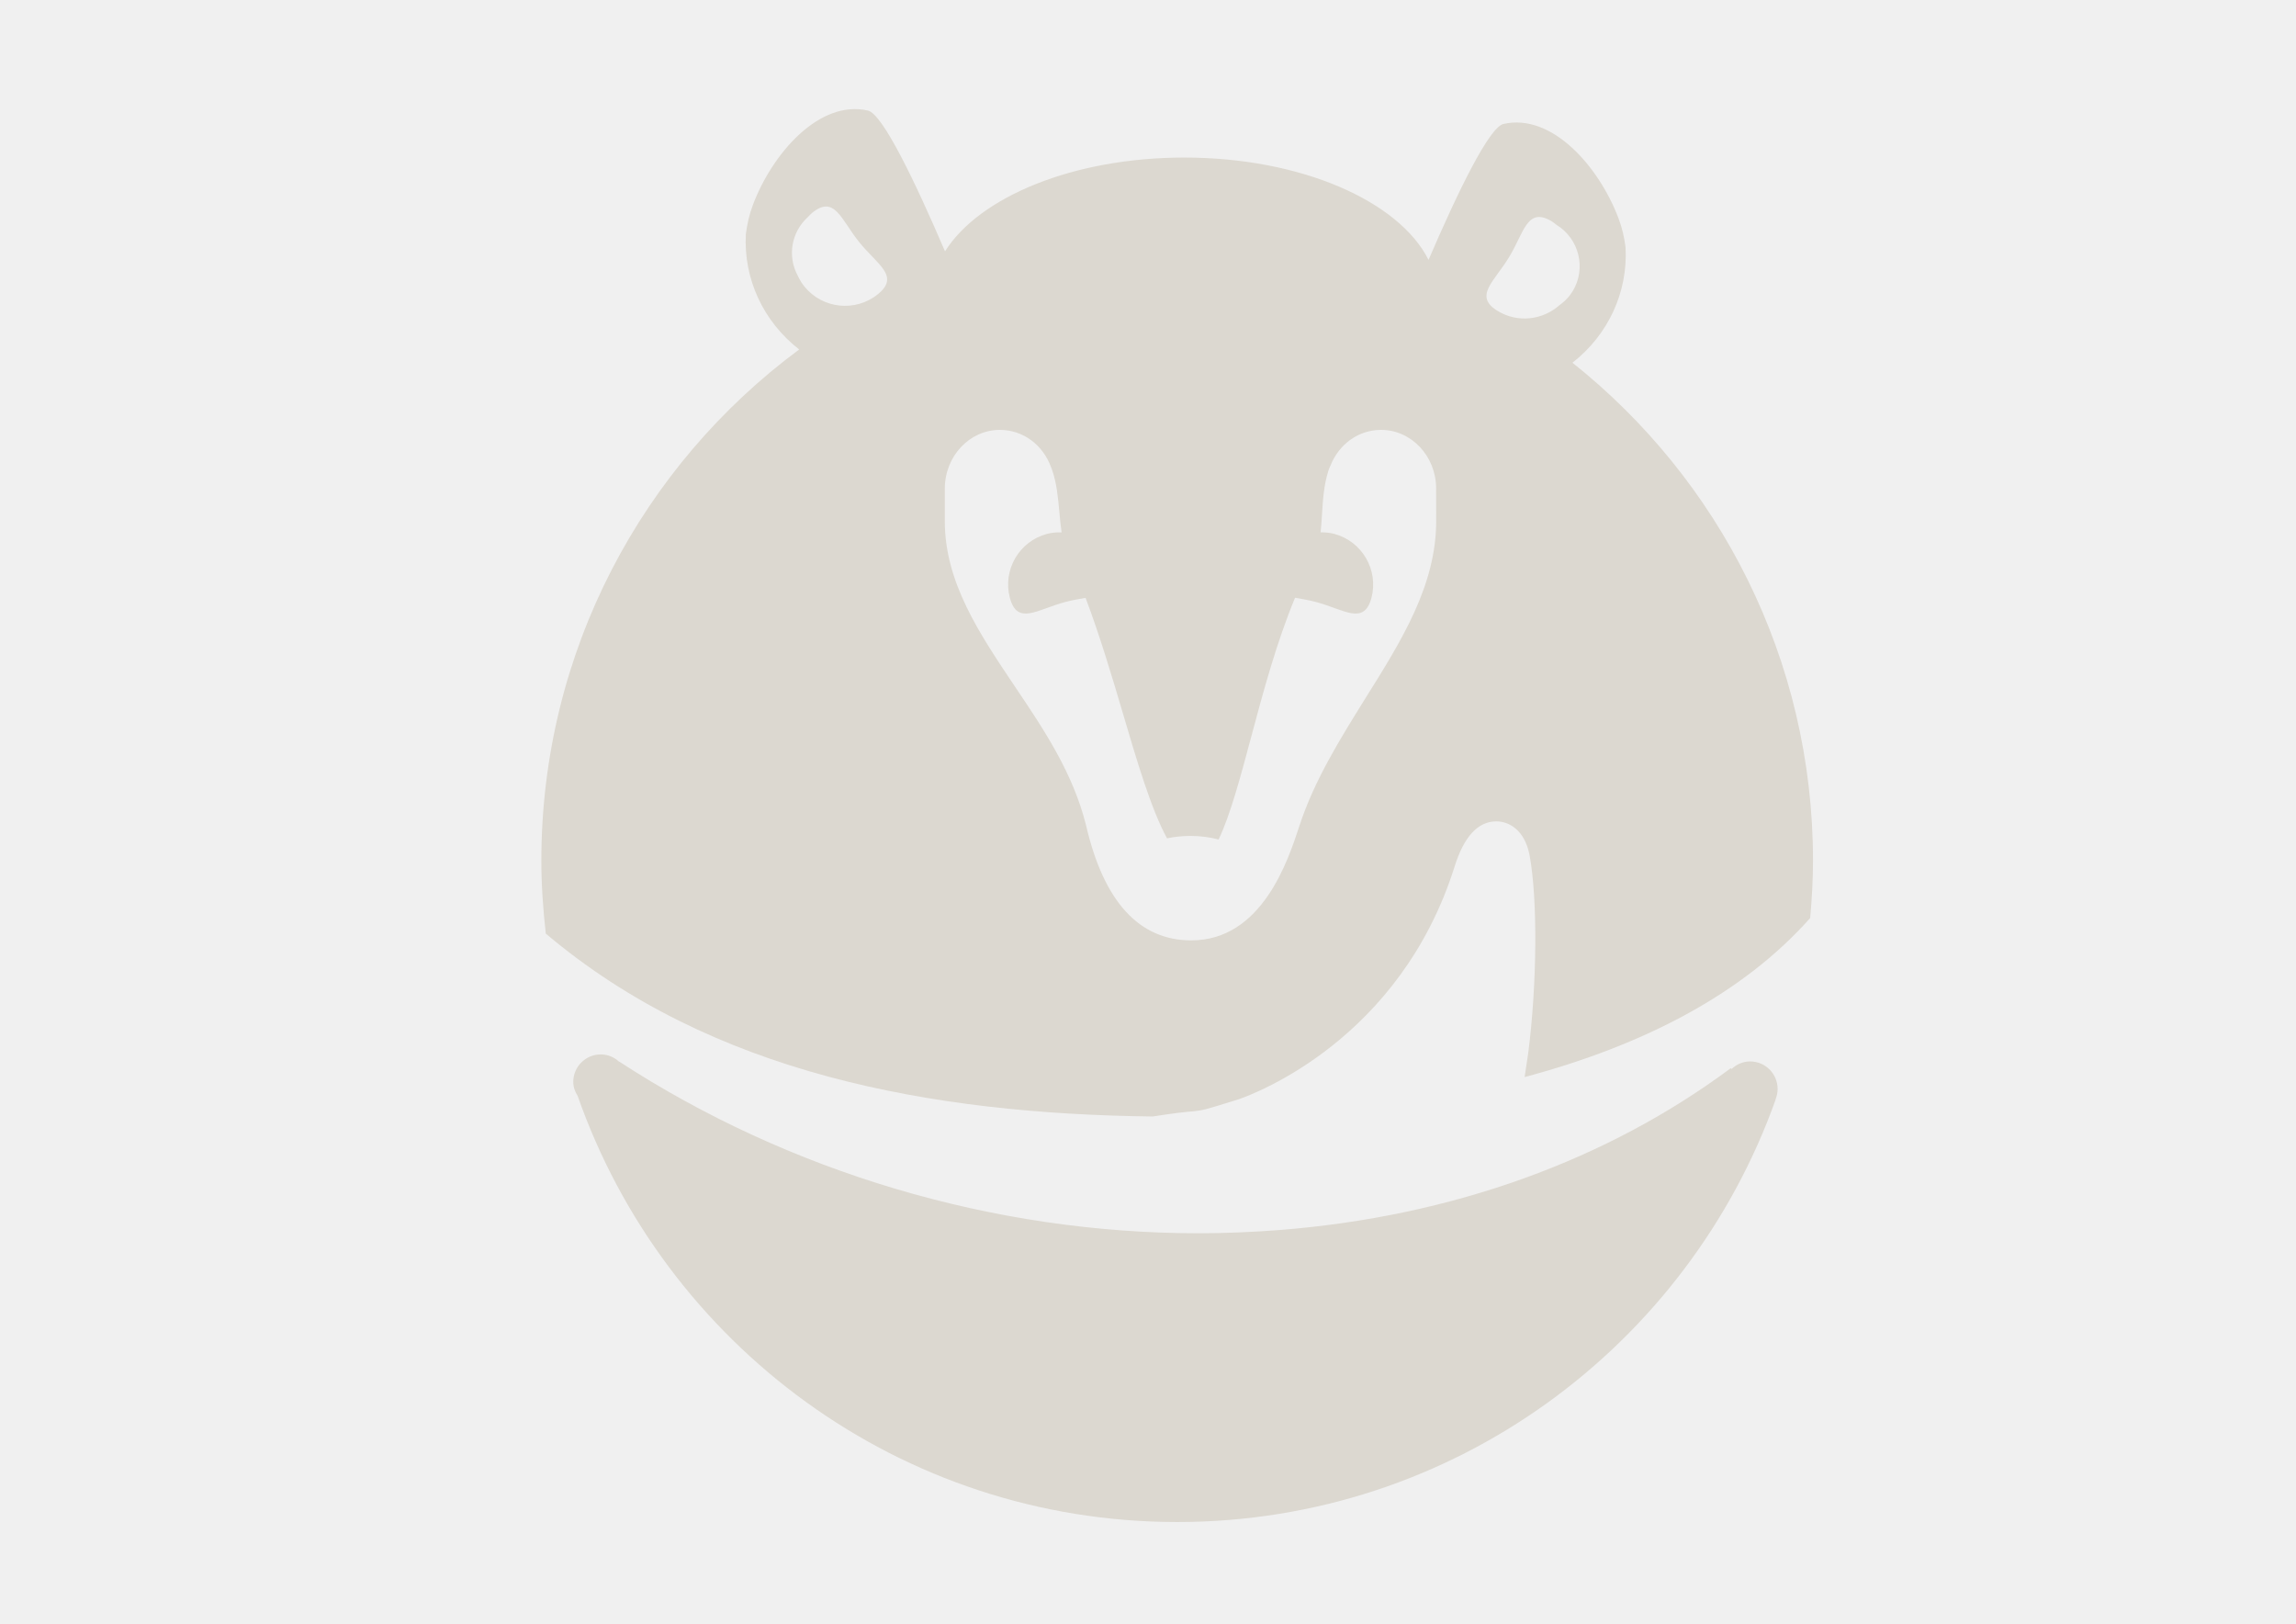
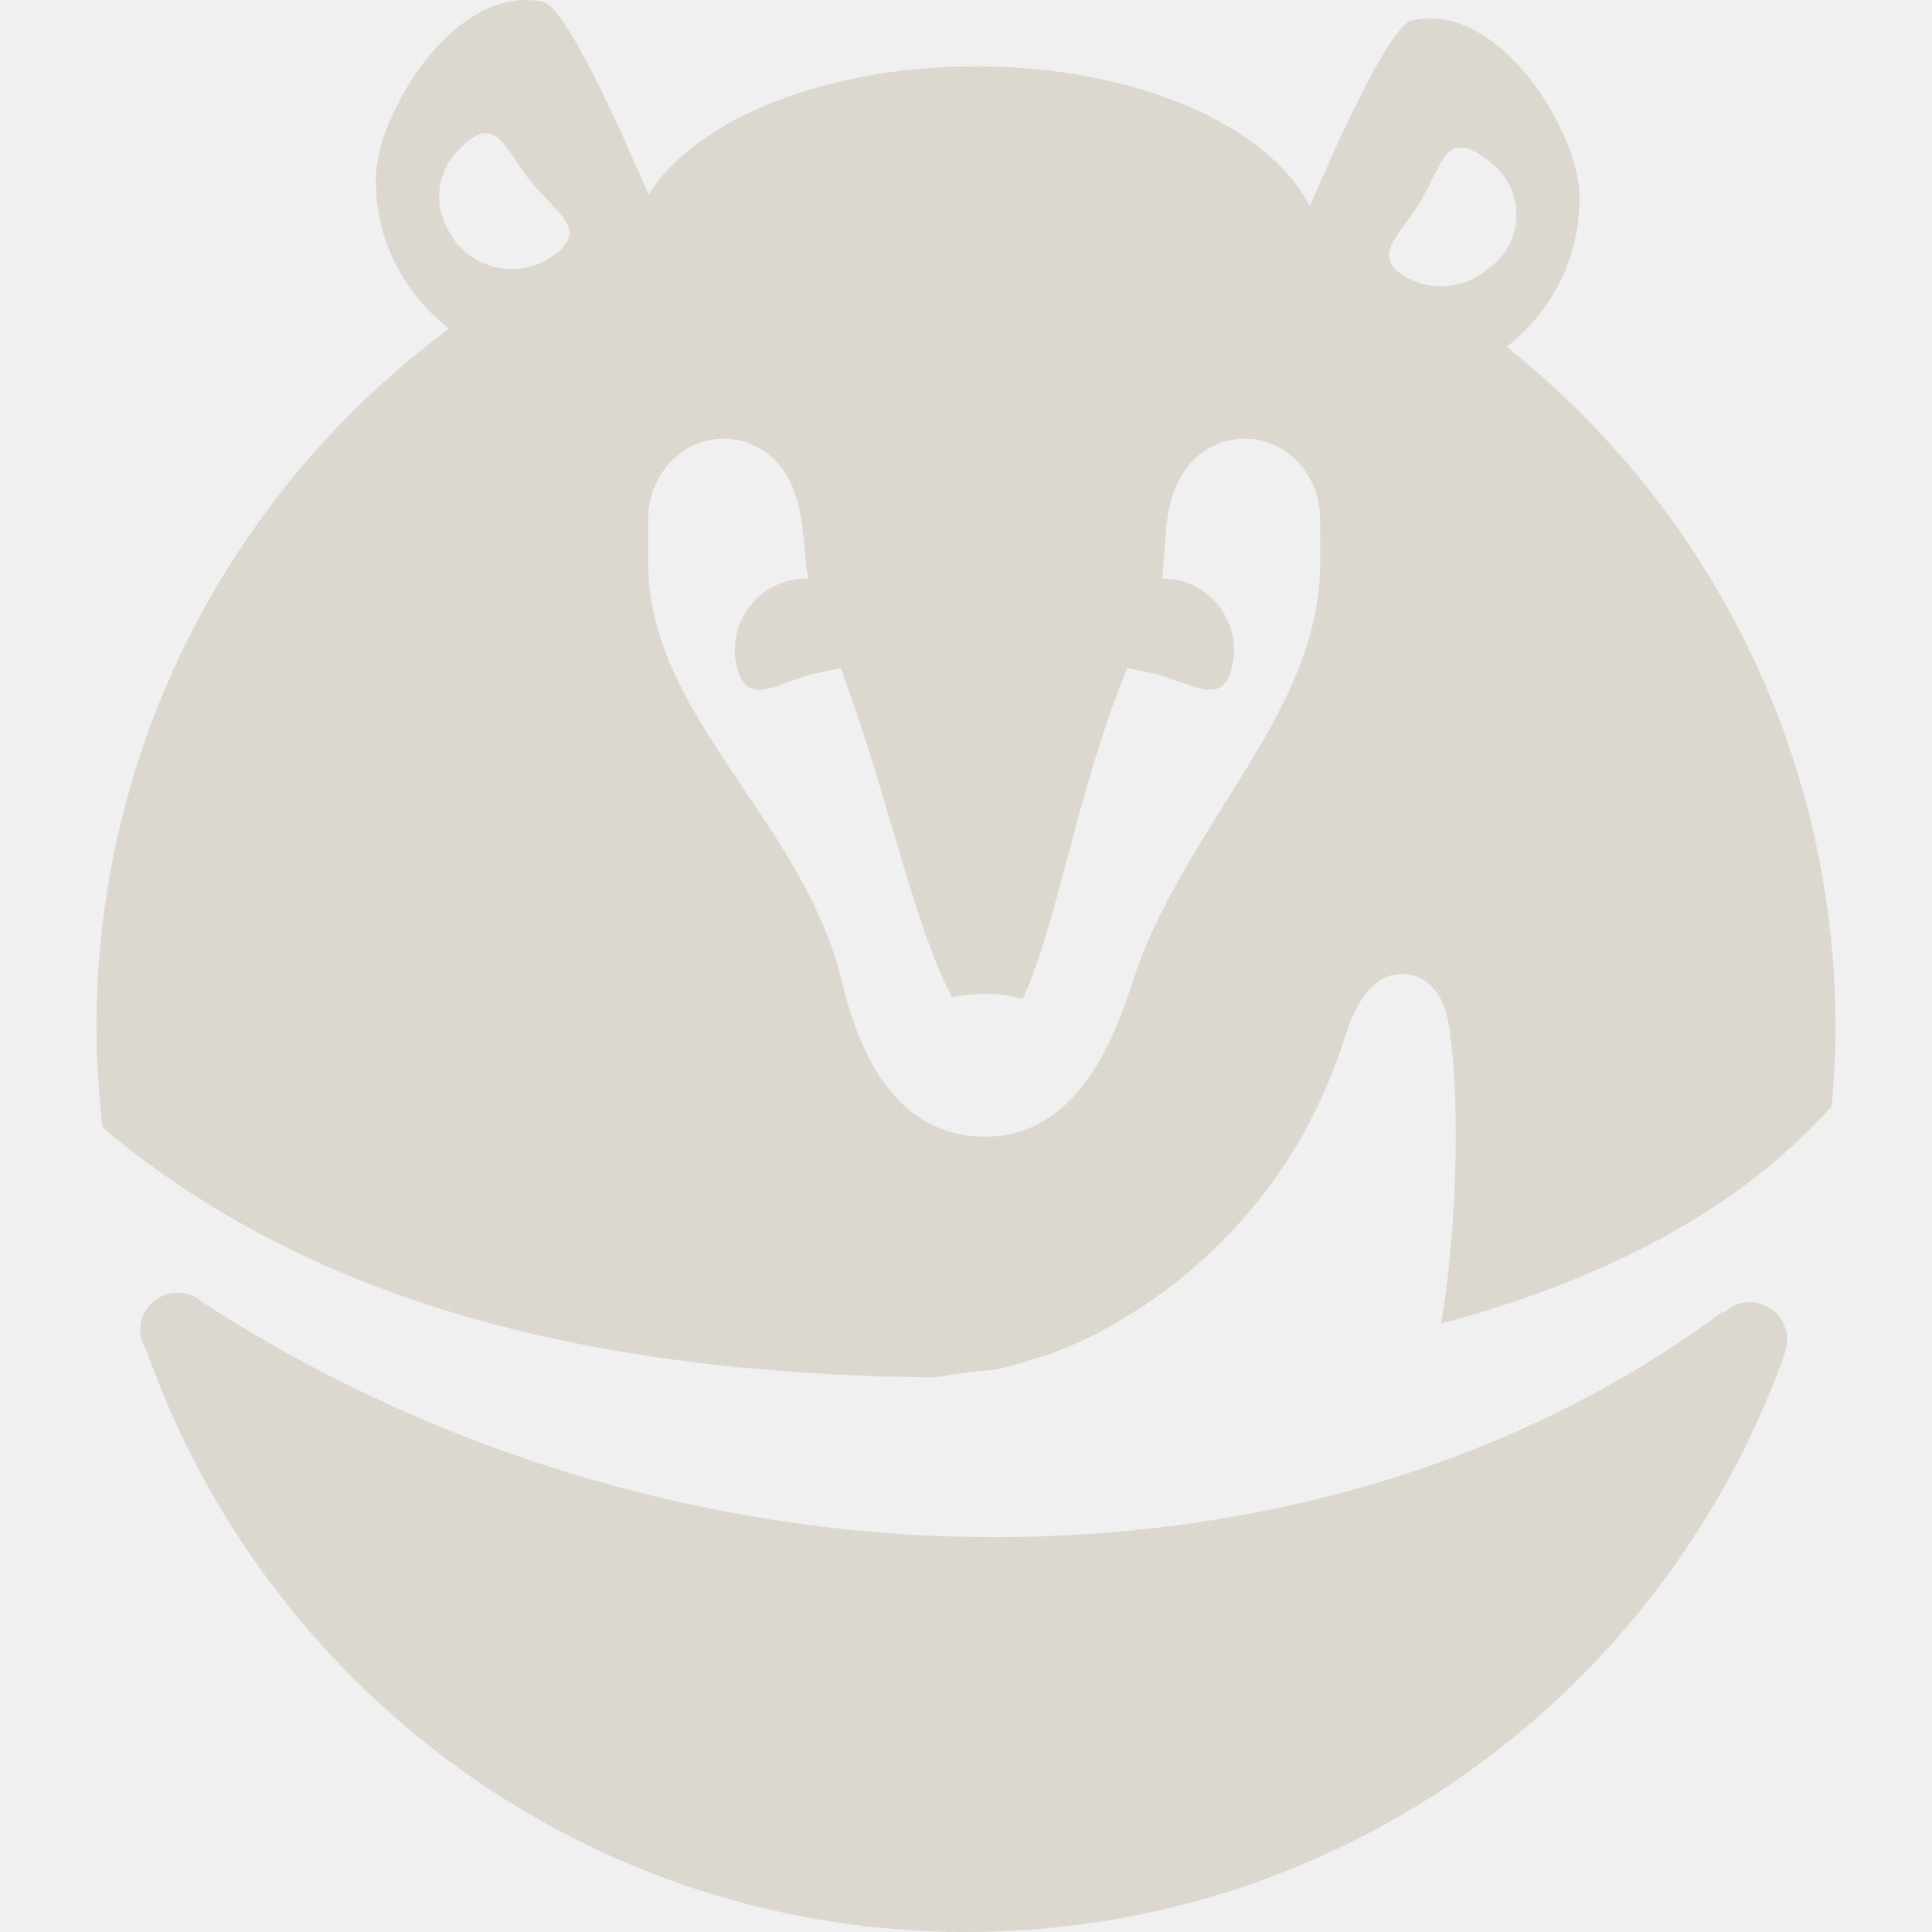
- <svg xmlns="http://www.w3.org/2000/svg" version="1.1" id="Calque_1" x="0px" y="0px" width="841.889px" height="595.281px" viewBox="0 0 841.889 595.281" enable-background="new 0 0 841.889 595.281" xml:space="preserve">
-   <g display="none">
-     <g display="inline">
-       <g>
-         <path fill="#DCD8D0" d="M240.272,208.87c-35.508,0-64.749-27.152-75.193-58.483c-1.044-6.266-2.088-12.532-2.088-18.798     c0-30.286,16.709-58.484,41.773-73.104c5.222,4.177,134.722,135.766,134.722,135.766c4.177,4.177,1.044,14.62-5.222,14.62     H240.272L240.272,208.87z" />
-         <path fill="#DCD8D0" d="M647.569,142.032c27.153-21.932,37.597-57.439,26.109-88.771c-2.089-5.222-5.222-9.398-8.355-14.62     c-18.798-24.021-49.084-34.464-77.281-30.286c-1.045,6.266-25.064,186.938-25.064,186.938c-1.045,6.267,5.222,9.399,10.443,5.222     L647.569,142.032L647.569,142.032z" />
+ <svg xmlns="http://www.w3.org/2000/svg" version="1.1" id="Calque_1" x="0px" y="0px" width="518.006" height="518.006" viewBox="0 0 518.006 518.006" enable-background="new 0 0 841.889 595.281" xml:space="preserve">
+   <defs id="defs73" />
+   <g display="none" id="g3" style="display:none" transform="translate(-198.5,-39.99445)">
+     <g display="inline" id="g5" style="display:inline">
+       <g id="g7">
+         <path d="m 240.272,208.87 c -35.508,0 -64.749,-27.152 -75.193,-58.483 -1.044,-6.266 -2.088,-12.532 -2.088,-18.798 0,-30.286 16.709,-58.484 41.773,-73.104 5.222,4.177 134.722,135.766 134.722,135.766 4.177,4.177 1.044,14.62 -5.222,14.62 l -93.992,0 0,-0.001 z" id="path9" style="fill:#dcd8d0" />
+         <path d="M 647.569,142.032 C 674.722,120.1 685.166,84.593 673.678,53.261 671.589,48.039 668.456,43.863 665.323,38.641 646.525,14.62 616.239,4.177 588.042,8.355 c -1.045,6.266 -25.064,186.938 -25.064,186.938 -1.045,6.267 5.222,9.399 10.443,5.222 l 74.148,-58.483 0,0 z" id="path11" style="fill:#dcd8d0" />
      </g>
-       <g>
-         <path fill="#DCD8D0" d="M585.952,520.088l-13.577-7.311l81.46-249.601c-57.439-21.932-119.057-33.419-183.806-33.419     c-63.706,0-125.322,11.487-181.718,33.419C313.376,467.87,440.787,552.463,549.4,587.97c9.399,3.133,18.799,3.133,28.197,2.088     c21.932-4.177,27.153-24.02,28.198-29.241C607.883,547.24,603.706,528.442,585.952,520.088z M409.457,328.97     c-20.888,0-37.597,20.888-37.597,0c0-20.887,16.709-37.597,37.597-37.597c20.887,0,37.596,16.71,37.596,37.597     C448.098,349.858,430.344,328.97,409.457,328.97z M536.867,328.97c-20.887,0-37.597,20.888-37.597,0     c0-20.887,16.71-37.597,37.597-37.597s37.597,16.71,37.597,37.597C575.508,349.858,557.754,328.97,536.867,328.97z" />
+       <g id="g13">
+         <path d="m 585.952,520.088 -13.577,-7.311 81.46,-249.601 c -57.439,-21.932 -119.057,-33.419 -183.806,-33.419 -63.706,0 -125.322,11.487 -181.718,33.419 25.065,204.694 152.476,289.287 261.089,324.794 9.399,3.133 18.799,3.133 28.197,2.088 21.932,-4.177 27.153,-24.02 28.198,-29.241 2.088,-13.577 -2.089,-32.375 -19.843,-40.729 z M 409.457,328.97 c -20.888,0 -37.597,20.888 -37.597,0 0,-20.887 16.709,-37.597 37.597,-37.597 20.887,0 37.596,16.71 37.596,37.597 1.045,20.888 -16.709,0 -37.596,0 z m 127.41,0 c -20.887,0 -37.597,20.888 -37.597,0 0,-20.887 16.71,-37.597 37.597,-37.597 20.887,0 37.597,16.71 37.597,37.597 1.044,20.888 -16.71,0 -37.597,0 z" id="path15" style="fill:#dcd8d0" />
      </g>
    </g>
  </g>
-   <g display="none">
-     <g display="inline">
-       <path fill="none" d="M297.808,78.025c-0.598,0.481-1.082,1.046-1.609,1.583c-6.064,5.492-7.555,14.363-3.662,21.502    c0.64,1.353,1.394,2.665,2.375,3.884c6.666,8.246,18.757,9.517,26.963,2.883c8.249-6.639-0.19-10.865-6.863-19.153    C308.378,80.478,306.026,71.347,297.808,78.025z" />
-       <path fill="none" d="M572.115,83.364c-0.478-0.355-0.922-0.646-1.332-0.882c-0.569-0.44-1.103-0.922-1.731-1.306    c-9.09-5.474-10.158,3.923-15.665,13.019c-5.457,9.06-13.242,14.391-4.169,19.841c7.363,4.436,16.46,3.289,22.574-2.136    c1.437-1.038,2.79-2.232,3.908-3.728C581.571,100.374,579.938,89.244,572.115,83.364z" />
-       <g>
-         <path fill="#FF8A85" d="M641.749,389.136c-2.637,0-5.007,1.076-6.797,2.758l-0.348-0.264     c-45.053,33.485-101.66,54.291-165.438,59.317c-9.856,0.744-19.755,1.189-29.669,1.189c-75.324,0-150.324-22.517-212.413-62.919     l-0.037,0.056c-1.787-1.664-4.123-2.707-6.766-2.707c-5.553,0-10.08,4.495-10.08,10.072c0,1.934,0.646,3.613,1.609,5.127     c31.816,90.888,118.101,156.235,219.836,156.235c101.341,0,187.342-64.742,219.473-154.974l-0.055-0.033     c0.475-1.187,0.75-2.455,0.75-3.772C651.816,393.684,647.303,389.136,641.749,389.136z" />
-         <path fill="#FF8A85" d="M576.586,132.986c12.997-10.153,20.387-25.753,19.465-42.333c-0.521-3.856-1.16-6.839-2.607-10.688     c-7.116-18.809-24.319-38.589-42.155-34.522c-5.231,1.183-16.649,24.686-27.479,49.83     c-10.871-21.599-46.804-37.509-89.563-37.509c-40.589,0-75.103,14.363-87.734,34.383c-11.082-25.839-22.894-50.387-28.247-51.607     c-17.8-4.104-35.059,15.687-42.168,34.509c-1.449,3.841-2.041,6.833-2.612,10.722c-0.903,16.605,6.505,32.196,19.553,42.347     C235.678,170.589,198.5,238.719,198.5,315.552c0,9.076,0.657,17.963,1.627,26.721c60.751,51.338,141.061,66.065,222.527,67.051     c8.233-1.305,12.159-1.675,14.694-1.881c3.8-0.404,3.981-0.404,17.042-4.496c5.771-2.044,59.013-21.848,78.988-85.29     c3.435-10.968,8.568-16.528,15.279-16.528c4.729,0,10.39,3.208,12.18,12.281c3.015,16.085,2.788,47.357-0.486,72.752     c-0.43,3.021-0.866,5.767-1.316,8.712c43.55-11.613,79.951-30.443,104.712-58.3c0.615-6.921,1.039-13.942,1.039-21.021     C664.786,241.599,630.302,175.703,576.586,132.986z M321.876,107.876c-8.206,6.634-20.298,5.363-26.963-2.883     c-0.982-1.219-1.735-2.531-2.375-3.884c-3.893-7.14-2.402-16.01,3.662-21.502c0.527-0.536,1.011-1.102,1.609-1.583     c8.218-6.678,10.57,2.453,17.205,10.699C321.686,97.011,330.125,101.237,321.876,107.876z M500.659,256.005     c-9.182,14.763-18.706,29.979-24.205,46.79c-4.179,12.778-13.738,41.962-39.659,41.962c-19.071,0-32.039-14.16-38.542-42.084     c-4.759-19.238-15.518-35.27-25.958-50.76c-13.297-19.781-25.856-38.467-25.856-60.831v-11.908     c0-11.908,9.062-21.573,20.192-21.573c8.48,0,15.854,5.486,18.81,13.821c0.107,0.265,0.197,0.511,0.299,0.76     c1.724,4.796,2.216,10.284,2.71,15.59c0.223,2.498,0.461,5.024,0.816,7.401c-1.769-0.039-3.55,0.076-5.339,0.55     c-10.267,2.741-16.33,13.247-13.63,23.459c2.749,10.243,10.016,4.251,20.289,1.526c2.617-0.697,5.164-1.114,7.475-1.516     c5.241,13.927,9.639,28.667,13.625,42.16c5.181,17.61,10.508,35.603,16.244,45.994c2.658-0.565,5.564-0.882,8.631-0.882     c3.727,0,7.18,0.5,10.267,1.311c4.284-8.859,8.162-23.415,11.961-37.646c4.388-16.389,9.215-34.434,16.074-50.98     c2.37,0.417,4.988,0.839,7.7,1.56c10.262,2.725,17.569,8.717,20.32-1.526c2.675-10.212-3.411-20.718-13.654-23.459     c-1.676-0.442-3.346-0.572-4.998-0.566c0.224-2.059,0.386-4.192,0.51-6.411c0.323-5.289,0.641-10.742,2.322-16.1     c0.198-0.661,0.455-1.259,0.746-1.829c3.107-7.979,10.318-13.216,18.592-13.216c11.138,0,20.196,9.666,20.196,21.519     c0,0.194,0,0.394-0.012,0.585l0.029,11.338C526.615,214.529,514.007,234.707,500.659,256.005z M571.792,111.901     c-6.114,5.424-15.211,6.571-22.574,2.136c-9.073-5.45-1.288-10.782,4.169-19.841c5.507-9.096,6.575-18.492,15.665-13.019     c0.629,0.384,1.162,0.866,1.731,1.306c0.41,0.236,0.854,0.527,1.332,0.882c7.822,5.88,9.455,17.01,3.585,24.809     C574.582,109.669,573.229,110.863,571.792,111.901z" />
+   <g display="none" id="g17" style="display:none" transform="translate(-198.5,-39.99445)">
+     <g display="inline" id="g19" style="display:inline">
+       <path d="m 297.808,78.025 c -0.598,0.481 -1.082,1.046 -1.609,1.583 -6.064,5.492 -7.555,14.363 -3.662,21.502 0.64,1.353 1.394,2.665 2.375,3.884 6.666,8.246 18.757,9.517 26.963,2.883 8.249,-6.639 -0.19,-10.865 -6.863,-19.153 -6.634,-8.246 -8.986,-17.377 -17.204,-10.699 z" id="path21" style="fill:none" />
+       <path d="m 572.115,83.364 c -0.478,-0.355 -0.922,-0.646 -1.332,-0.882 -0.569,-0.44 -1.103,-0.922 -1.731,-1.306 -9.09,-5.474 -10.158,3.923 -15.665,13.019 -5.457,9.06 -13.242,14.391 -4.169,19.841 7.363,4.436 16.46,3.289 22.574,-2.136 1.437,-1.038 2.79,-2.232 3.908,-3.728 5.871,-7.798 4.238,-18.928 -3.585,-24.808 z" id="path23" style="fill:none" />
+       <g id="g25">
+         <path d="m 641.749,389.136 c -2.637,0 -5.007,1.076 -6.797,2.758 l -0.348,-0.264 c -45.053,33.485 -101.66,54.291 -165.438,59.317 -9.856,0.744 -19.755,1.189 -29.669,1.189 -75.324,0 -150.324,-22.517 -212.413,-62.919 l -0.037,0.056 c -1.787,-1.664 -4.123,-2.707 -6.766,-2.707 -5.553,0 -10.08,4.495 -10.08,10.072 0,1.934 0.646,3.613 1.609,5.127 C 243.626,492.653 329.911,558 431.646,558 532.987,558 618.988,493.258 651.119,403.026 l -0.055,-0.033 c 0.475,-1.187 0.75,-2.455 0.75,-3.772 0.002,-5.537 -4.511,-10.085 -10.065,-10.085 z" id="path27" style="fill:#ff8a85" />
+         <path d="m 576.586,132.986 c 12.997,-10.153 20.387,-25.753 19.465,-42.333 -0.521,-3.856 -1.16,-6.839 -2.607,-10.688 -7.116,-18.809 -24.319,-38.589 -42.155,-34.522 -5.231,1.183 -16.649,24.686 -27.479,49.83 -10.871,-21.599 -46.804,-37.509 -89.563,-37.509 -40.589,0 -75.103,14.363 -87.734,34.383 C 335.431,66.308 323.619,41.76 318.266,40.54 c -17.8,-4.104 -35.059,15.687 -42.168,34.509 -1.449,3.841 -2.041,6.833 -2.612,10.722 -0.903,16.605 6.505,32.196 19.553,42.347 -57.361,42.471 -94.539,110.601 -94.539,187.434 0,9.076 0.657,17.963 1.627,26.721 60.751,51.338 141.061,66.065 222.527,67.051 8.233,-1.305 12.159,-1.675 14.694,-1.881 3.8,-0.404 3.981,-0.404 17.042,-4.496 5.771,-2.044 59.013,-21.848 78.988,-85.29 3.435,-10.968 8.568,-16.528 15.279,-16.528 4.729,0 10.39,3.208 12.18,12.281 3.015,16.085 2.788,47.357 -0.486,72.752 -0.43,3.021 -0.866,5.767 -1.316,8.712 43.55,-11.613 79.951,-30.443 104.712,-58.3 0.615,-6.921 1.039,-13.942 1.039,-21.021 0,-73.954 -34.484,-139.85 -88.2,-182.567 z m -254.71,-25.11 c -8.206,6.634 -20.298,5.363 -26.963,-2.883 -0.982,-1.219 -1.735,-2.531 -2.375,-3.884 -3.893,-7.14 -2.402,-16.01 3.662,-21.502 0.527,-0.536 1.011,-1.102 1.609,-1.583 8.218,-6.678 10.57,2.453 17.205,10.699 6.672,8.288 15.111,12.514 6.862,19.153 z m 178.783,148.129 c -9.182,14.763 -18.706,29.979 -24.205,46.79 -4.179,12.778 -13.738,41.962 -39.659,41.962 -19.071,0 -32.039,-14.16 -38.542,-42.084 -4.759,-19.238 -15.518,-35.27 -25.958,-50.76 -13.297,-19.781 -25.856,-38.467 -25.856,-60.831 l 0,-11.908 c 0,-11.908 9.062,-21.573 20.192,-21.573 8.48,0 15.854,5.486 18.81,13.821 0.107,0.265 0.197,0.511 0.299,0.76 1.724,4.796 2.216,10.284 2.71,15.59 0.223,2.498 0.461,5.024 0.816,7.401 -1.769,-0.039 -3.55,0.076 -5.339,0.55 -10.267,2.741 -16.33,13.247 -13.63,23.459 2.749,10.243 10.016,4.251 20.289,1.526 2.617,-0.697 5.164,-1.114 7.475,-1.516 5.241,13.927 9.639,28.667 13.625,42.16 5.181,17.61 10.508,35.603 16.244,45.994 2.658,-0.565 5.564,-0.882 8.631,-0.882 3.727,0 7.18,0.5 10.267,1.311 4.284,-8.859 8.162,-23.415 11.961,-37.646 4.388,-16.389 9.215,-34.434 16.074,-50.98 2.37,0.417 4.988,0.839 7.7,1.56 10.262,2.725 17.569,8.717 20.32,-1.526 2.675,-10.212 -3.411,-20.718 -13.654,-23.459 -1.676,-0.442 -3.346,-0.572 -4.998,-0.566 0.224,-2.059 0.386,-4.192 0.51,-6.411 0.323,-5.289 0.641,-10.742 2.322,-16.1 0.198,-0.661 0.455,-1.259 0.746,-1.829 3.107,-7.979 10.318,-13.216 18.592,-13.216 11.138,0 20.196,9.666 20.196,21.519 0,0.194 0,0.394 -0.012,0.585 l 0.029,11.338 c 10e-4,23.485 -12.607,43.663 -25.955,64.961 z m 71.133,-144.104 c -6.114,5.424 -15.211,6.571 -22.574,2.136 -9.073,-5.45 -1.288,-10.782 4.169,-19.841 5.507,-9.096 6.575,-18.492 15.665,-13.019 0.629,0.384 1.162,0.866 1.731,1.306 0.41,0.236 0.854,0.527 1.332,0.882 7.822,5.88 9.455,17.01 3.585,24.809 -1.118,1.495 -2.471,2.689 -3.908,3.727 z" id="path29" style="fill:#ff8a85" />
      </g>
    </g>
  </g>
-   <g display="none">
-     <g display="inline">
-       <path fill="#EC2730" d="M297.808,78.025c-0.598,0.481-1.082,1.046-1.609,1.583c-6.064,5.492-7.555,14.363-3.662,21.502    c0.64,1.353,1.394,2.665,2.375,3.884c6.666,8.246,18.757,9.517,26.963,2.883c8.249-6.639-0.19-10.865-6.863-19.153    C308.378,80.478,306.026,71.347,297.808,78.025z" />
-       <path fill="#EC2730" d="M572.115,83.364c-0.478-0.355-0.922-0.646-1.332-0.882c-0.569-0.44-1.103-0.922-1.731-1.306    c-9.09-5.474-10.158,3.923-15.665,13.019c-5.457,9.06-13.242,14.391-4.169,19.841c7.363,4.436,16.46,3.289,22.574-2.136    c1.437-1.038,2.79-2.232,3.908-3.728C581.571,100.374,579.938,89.244,572.115,83.364z" />
-       <g>
-         <path fill="#EC2730" d="M641.749,389.136c-2.637,0-5.007,1.076-6.797,2.758l-0.348-0.264     c-45.053,33.485-101.66,54.291-165.438,59.317c-9.856,0.744-19.755,1.189-29.669,1.189c-75.324,0-150.324-22.517-212.413-62.919     l-0.037,0.056c-1.787-1.664-4.123-2.707-6.766-2.707c-5.553,0-10.08,4.495-10.08,10.072c0,1.934,0.646,3.613,1.609,5.127     c31.816,90.888,118.101,156.235,219.836,156.235c101.341,0,187.342-64.742,219.473-154.974l-0.055-0.033     c0.475-1.187,0.75-2.455,0.75-3.772C651.816,393.684,647.303,389.136,641.749,389.136z" />
-         <path fill="#EC2730" d="M576.586,132.986c12.997-10.153,20.387-25.753,19.465-42.333c-0.521-3.856-1.16-6.839-2.607-10.688     c-7.116-18.809-24.319-38.589-42.155-34.522c-5.231,1.183-16.649,24.686-27.479,49.83     c-10.871-21.599-46.804-37.509-89.563-37.509c-40.589,0-75.103,14.363-87.734,34.383c-11.082-25.839-22.894-50.387-28.247-51.607     c-17.8-4.104-35.059,15.687-42.168,34.509c-1.449,3.841-2.041,6.833-2.612,10.722c-0.903,16.605,6.505,32.196,19.553,42.347     C235.678,170.589,198.5,238.719,198.5,315.552c0,9.076,0.657,17.963,1.627,26.721c60.751,51.338,141.061,66.065,222.527,67.051     c8.233-1.305,12.159-1.675,14.694-1.881c3.8-0.404,3.981-0.404,17.042-4.496c5.771-2.044,59.013-21.848,78.988-85.29     c3.435-10.968,8.568-16.528,15.279-16.528c4.729,0,10.39,3.208,12.18,12.281c3.015,16.085,2.788,47.357-0.486,72.752     c-0.43,3.021-0.866,5.767-1.316,8.712c43.55-11.613,79.951-30.443,104.712-58.3c0.615-6.921,1.039-13.942,1.039-21.021     C664.786,241.599,630.302,175.703,576.586,132.986z M321.876,107.876c-8.206,6.634-20.298,5.363-26.963-2.883     c-0.982-1.219-1.735-2.531-2.375-3.884c-3.893-7.14-2.402-16.01,3.662-21.502c0.527-0.536,1.011-1.102,1.609-1.583     c8.218-6.678,10.57,2.453,17.205,10.699C321.686,97.011,330.125,101.237,321.876,107.876z M500.659,256.005     c-9.182,14.763-18.706,29.979-24.205,46.79c-4.179,12.778-13.738,41.962-39.659,41.962c-19.071,0-32.039-14.16-38.542-42.084     c-4.759-19.238-15.518-35.27-25.958-50.76c-13.297-19.781-25.856-38.467-25.856-60.831v-11.908     c0-11.908,9.062-21.573,20.192-21.573c8.48,0,15.854,5.486,18.81,13.821c0.107,0.265,0.197,0.511,0.299,0.76     c1.724,4.796,2.216,10.284,2.71,15.59c0.223,2.498,0.461,5.024,0.816,7.401c-1.769-0.039-3.55,0.076-5.339,0.55     c-10.267,2.741-16.33,13.247-13.63,23.459c2.749,10.243,10.016,4.251,20.289,1.526c2.617-0.697,5.164-1.114,7.475-1.516     c5.241,13.927,9.639,28.667,13.625,42.16c5.181,17.61,10.508,35.603,16.244,45.994c2.658-0.565,5.564-0.882,8.631-0.882     c3.727,0,7.18,0.5,10.267,1.311c4.284-8.859,8.162-23.415,11.961-37.646c4.388-16.389,9.215-34.434,16.074-50.98     c2.37,0.417,4.988,0.839,7.7,1.56c10.262,2.725,17.569,8.717,20.32-1.526c2.675-10.212-3.411-20.718-13.654-23.459     c-1.676-0.442-3.346-0.572-4.998-0.566c0.224-2.059,0.386-4.192,0.51-6.411c0.323-5.289,0.641-10.742,2.322-16.1     c0.198-0.661,0.455-1.259,0.746-1.829c3.107-7.979,10.318-13.216,18.592-13.216c11.138,0,20.196,9.666,20.196,21.519     c0,0.194,0,0.394-0.012,0.585l0.029,11.338C526.615,214.529,514.007,234.707,500.659,256.005z M571.792,111.901     c-6.114,5.424-15.211,6.571-22.574,2.136c-9.073-5.45-1.288-10.782,4.169-19.841c5.507-9.096,6.575-18.492,15.665-13.019     c0.629,0.384,1.162,0.866,1.731,1.306c0.41,0.236,0.854,0.527,1.332,0.882c7.822,5.88,9.455,17.01,3.585,24.809     C574.582,109.669,573.229,110.863,571.792,111.901z" />
+   <g display="none" id="g31" style="display:none" transform="translate(-198.5,-39.99445)">
+     <g display="inline" id="g33" style="display:inline">
+       <path d="m 297.808,78.025 c -0.598,0.481 -1.082,1.046 -1.609,1.583 -6.064,5.492 -7.555,14.363 -3.662,21.502 0.64,1.353 1.394,2.665 2.375,3.884 6.666,8.246 18.757,9.517 26.963,2.883 8.249,-6.639 -0.19,-10.865 -6.863,-19.153 -6.634,-8.246 -8.986,-17.377 -17.204,-10.699 z" id="path35" style="fill:#ec2730" />
+       <path d="m 572.115,83.364 c -0.478,-0.355 -0.922,-0.646 -1.332,-0.882 -0.569,-0.44 -1.103,-0.922 -1.731,-1.306 -9.09,-5.474 -10.158,3.923 -15.665,13.019 -5.457,9.06 -13.242,14.391 -4.169,19.841 7.363,4.436 16.46,3.289 22.574,-2.136 1.437,-1.038 2.79,-2.232 3.908,-3.728 5.871,-7.798 4.238,-18.928 -3.585,-24.808 z" id="path37" style="fill:#ec2730" />
+       <g id="g39">
+         <path d="m 641.749,389.136 c -2.637,0 -5.007,1.076 -6.797,2.758 l -0.348,-0.264 c -45.053,33.485 -101.66,54.291 -165.438,59.317 -9.856,0.744 -19.755,1.189 -29.669,1.189 -75.324,0 -150.324,-22.517 -212.413,-62.919 l -0.037,0.056 c -1.787,-1.664 -4.123,-2.707 -6.766,-2.707 -5.553,0 -10.08,4.495 -10.08,10.072 0,1.934 0.646,3.613 1.609,5.127 C 243.626,492.653 329.911,558 431.646,558 532.987,558 618.988,493.258 651.119,403.026 l -0.055,-0.033 c 0.475,-1.187 0.75,-2.455 0.75,-3.772 0.002,-5.537 -4.511,-10.085 -10.065,-10.085 z" id="path41" style="fill:#ec2730" />
+         <path d="m 576.586,132.986 c 12.997,-10.153 20.387,-25.753 19.465,-42.333 -0.521,-3.856 -1.16,-6.839 -2.607,-10.688 -7.116,-18.809 -24.319,-38.589 -42.155,-34.522 -5.231,1.183 -16.649,24.686 -27.479,49.83 -10.871,-21.599 -46.804,-37.509 -89.563,-37.509 -40.589,0 -75.103,14.363 -87.734,34.383 C 335.431,66.308 323.619,41.76 318.266,40.54 c -17.8,-4.104 -35.059,15.687 -42.168,34.509 -1.449,3.841 -2.041,6.833 -2.612,10.722 -0.903,16.605 6.505,32.196 19.553,42.347 -57.361,42.471 -94.539,110.601 -94.539,187.434 0,9.076 0.657,17.963 1.627,26.721 60.751,51.338 141.061,66.065 222.527,67.051 8.233,-1.305 12.159,-1.675 14.694,-1.881 3.8,-0.404 3.981,-0.404 17.042,-4.496 5.771,-2.044 59.013,-21.848 78.988,-85.29 3.435,-10.968 8.568,-16.528 15.279,-16.528 4.729,0 10.39,3.208 12.18,12.281 3.015,16.085 2.788,47.357 -0.486,72.752 -0.43,3.021 -0.866,5.767 -1.316,8.712 43.55,-11.613 79.951,-30.443 104.712,-58.3 0.615,-6.921 1.039,-13.942 1.039,-21.021 0,-73.954 -34.484,-139.85 -88.2,-182.567 z m -254.71,-25.11 c -8.206,6.634 -20.298,5.363 -26.963,-2.883 -0.982,-1.219 -1.735,-2.531 -2.375,-3.884 -3.893,-7.14 -2.402,-16.01 3.662,-21.502 0.527,-0.536 1.011,-1.102 1.609,-1.583 8.218,-6.678 10.57,2.453 17.205,10.699 6.672,8.288 15.111,12.514 6.862,19.153 z m 178.783,148.129 c -9.182,14.763 -18.706,29.979 -24.205,46.79 -4.179,12.778 -13.738,41.962 -39.659,41.962 -19.071,0 -32.039,-14.16 -38.542,-42.084 -4.759,-19.238 -15.518,-35.27 -25.958,-50.76 -13.297,-19.781 -25.856,-38.467 -25.856,-60.831 l 0,-11.908 c 0,-11.908 9.062,-21.573 20.192,-21.573 8.48,0 15.854,5.486 18.81,13.821 0.107,0.265 0.197,0.511 0.299,0.76 1.724,4.796 2.216,10.284 2.71,15.59 0.223,2.498 0.461,5.024 0.816,7.401 -1.769,-0.039 -3.55,0.076 -5.339,0.55 -10.267,2.741 -16.33,13.247 -13.63,23.459 2.749,10.243 10.016,4.251 20.289,1.526 2.617,-0.697 5.164,-1.114 7.475,-1.516 5.241,13.927 9.639,28.667 13.625,42.16 5.181,17.61 10.508,35.603 16.244,45.994 2.658,-0.565 5.564,-0.882 8.631,-0.882 3.727,0 7.18,0.5 10.267,1.311 4.284,-8.859 8.162,-23.415 11.961,-37.646 4.388,-16.389 9.215,-34.434 16.074,-50.98 2.37,0.417 4.988,0.839 7.7,1.56 10.262,2.725 17.569,8.717 20.32,-1.526 2.675,-10.212 -3.411,-20.718 -13.654,-23.459 -1.676,-0.442 -3.346,-0.572 -4.998,-0.566 0.224,-2.059 0.386,-4.192 0.51,-6.411 0.323,-5.289 0.641,-10.742 2.322,-16.1 0.198,-0.661 0.455,-1.259 0.746,-1.829 3.107,-7.979 10.318,-13.216 18.592,-13.216 11.138,0 20.196,9.666 20.196,21.519 0,0.194 0,0.394 -0.012,0.585 l 0.029,11.338 c 10e-4,23.485 -12.607,43.663 -25.955,64.961 z m 71.133,-144.104 c -6.114,5.424 -15.211,6.571 -22.574,2.136 -9.073,-5.45 -1.288,-10.782 4.169,-19.841 5.507,-9.096 6.575,-18.492 15.665,-13.019 0.629,0.384 1.162,0.866 1.731,1.306 0.41,0.236 0.854,0.527 1.332,0.882 7.822,5.88 9.455,17.01 3.585,24.809 -1.118,1.495 -2.471,2.689 -3.908,3.727 z" id="path43" style="fill:#ec2730" />
      </g>
    </g>
  </g>
-   <g display="none">
-     <g display="inline">
-       <g>
-         <path fill="#EC2730" d="M576.586,132.986c12.997-10.153,20.387-25.753,19.465-42.333c-0.521-3.856-1.16-6.839-2.607-10.688     c-7.116-18.809-24.319-38.589-42.155-34.522c-5.231,1.183-16.649,24.686-27.479,49.83     c-10.871-21.599-46.804-37.509-89.563-37.509c-40.589,0-75.103,14.363-87.734,34.383c-11.082-25.839-22.894-50.387-28.247-51.607     c-17.8-4.104-35.059,15.687-42.168,34.509c-1.449,3.841-2.041,6.833-2.612,10.722c-0.903,16.605,6.505,32.196,19.553,42.347     C235.678,170.589,198.5,238.719,198.5,315.552c0,9.076,0.657,17.963,1.627,26.721c60.751,51.338,141.061,66.065,222.527,67.051     c8.233-1.305,12.159-1.675,14.694-1.881c3.8-0.404,3.981-0.404,17.042-4.496c5.771-2.044,59.013-21.848,78.988-85.29     c3.435-10.968,8.568-16.528,15.279-16.528c4.729,0,10.39,3.208,12.18,12.281c3.015,16.085,2.788,47.357-0.486,72.752     c-0.43,3.021-0.866,5.767-1.316,8.712c43.55-11.613,79.951-30.443,104.712-58.3c0.615-6.921,1.039-13.942,1.039-21.021     C664.786,241.599,630.302,175.703,576.586,132.986z M321.876,107.876c-8.206,6.634-20.298,5.363-26.963-2.883     c-0.982-1.219-1.735-2.531-2.375-3.884c-3.893-7.14-2.402-16.01,3.662-21.502c0.527-0.536,1.011-1.102,1.609-1.583     c8.218-6.678,10.57,2.453,17.205,10.699C321.686,97.011,330.125,101.237,321.876,107.876z M500.659,256.005     c-9.182,14.763-18.706,29.979-24.205,46.79c-4.179,12.778-13.738,41.962-39.659,41.962c-19.071,0-32.039-14.16-38.542-42.084     c-4.759-19.238-15.518-35.27-25.958-50.76c-13.297-19.781-25.856-38.467-25.856-60.831v-11.908     c0-11.908,9.062-21.573,20.192-21.573c8.48,0,15.854,5.486,18.81,13.821c0.107,0.265,0.197,0.511,0.299,0.76     c1.724,4.796,2.216,10.284,2.71,15.59c0.223,2.498,0.461,5.024,0.816,7.401c-1.769-0.039-3.55,0.076-5.339,0.55     c-10.267,2.741-16.33,13.247-13.63,23.459c2.749,10.243,10.016,4.251,20.289,1.526c2.617-0.697,5.164-1.114,7.475-1.516     c5.241,13.927,9.639,28.667,13.625,42.16c5.181,17.61,10.508,35.603,16.244,45.994c2.658-0.565,5.564-0.882,8.631-0.882     c3.727,0,7.18,0.5,10.267,1.311c4.284-8.859,8.162-23.415,11.961-37.646c4.388-16.389,9.215-34.434,16.074-50.98     c2.37,0.417,4.988,0.839,7.7,1.56c10.262,2.725,17.569,8.717,20.32-1.526c2.675-10.212-3.411-20.718-13.654-23.459     c-1.676-0.442-3.346-0.572-4.998-0.566c0.224-2.059,0.386-4.192,0.51-6.411c0.323-5.289,0.641-10.742,2.322-16.1     c0.198-0.661,0.455-1.259,0.746-1.829c3.107-7.979,10.318-13.216,18.592-13.216c11.138,0,20.196,9.666,20.196,21.519     c0,0.194,0,0.394-0.012,0.585l0.029,11.338C526.615,214.529,514.007,234.707,500.659,256.005z M571.792,111.901     c-6.114,5.424-15.211,6.571-22.574,2.136c-9.073-5.45-1.288-10.782,4.169-19.841c5.507-9.096,6.575-18.492,15.665-13.019     c0.629,0.384,1.162,0.866,1.731,1.306c0.41,0.236,0.854,0.527,1.332,0.882c7.822,5.88,9.455,17.01,3.585,24.809     C574.582,109.669,573.229,110.863,571.792,111.901z" />
+   <g display="none" id="g45" style="display:none" transform="translate(-198.5,-39.99445)">
+     <g display="inline" id="g47" style="display:inline">
+       <g id="g49">
+         <path d="m 576.586,132.986 c 12.997,-10.153 20.387,-25.753 19.465,-42.333 -0.521,-3.856 -1.16,-6.839 -2.607,-10.688 -7.116,-18.809 -24.319,-38.589 -42.155,-34.522 -5.231,1.183 -16.649,24.686 -27.479,49.83 -10.871,-21.599 -46.804,-37.509 -89.563,-37.509 -40.589,0 -75.103,14.363 -87.734,34.383 C 335.431,66.308 323.619,41.76 318.266,40.54 c -17.8,-4.104 -35.059,15.687 -42.168,34.509 -1.449,3.841 -2.041,6.833 -2.612,10.722 -0.903,16.605 6.505,32.196 19.553,42.347 -57.361,42.471 -94.539,110.601 -94.539,187.434 0,9.076 0.657,17.963 1.627,26.721 60.751,51.338 141.061,66.065 222.527,67.051 8.233,-1.305 12.159,-1.675 14.694,-1.881 3.8,-0.404 3.981,-0.404 17.042,-4.496 5.771,-2.044 59.013,-21.848 78.988,-85.29 3.435,-10.968 8.568,-16.528 15.279,-16.528 4.729,0 10.39,3.208 12.18,12.281 3.015,16.085 2.788,47.357 -0.486,72.752 -0.43,3.021 -0.866,5.767 -1.316,8.712 43.55,-11.613 79.951,-30.443 104.712,-58.3 0.615,-6.921 1.039,-13.942 1.039,-21.021 0,-73.954 -34.484,-139.85 -88.2,-182.567 z m -254.71,-25.11 c -8.206,6.634 -20.298,5.363 -26.963,-2.883 -0.982,-1.219 -1.735,-2.531 -2.375,-3.884 -3.893,-7.14 -2.402,-16.01 3.662,-21.502 0.527,-0.536 1.011,-1.102 1.609,-1.583 8.218,-6.678 10.57,2.453 17.205,10.699 6.672,8.288 15.111,12.514 6.862,19.153 z m 178.783,148.129 c -9.182,14.763 -18.706,29.979 -24.205,46.79 -4.179,12.778 -13.738,41.962 -39.659,41.962 -19.071,0 -32.039,-14.16 -38.542,-42.084 -4.759,-19.238 -15.518,-35.27 -25.958,-50.76 -13.297,-19.781 -25.856,-38.467 -25.856,-60.831 l 0,-11.908 c 0,-11.908 9.062,-21.573 20.192,-21.573 8.48,0 15.854,5.486 18.81,13.821 0.107,0.265 0.197,0.511 0.299,0.76 1.724,4.796 2.216,10.284 2.71,15.59 0.223,2.498 0.461,5.024 0.816,7.401 -1.769,-0.039 -3.55,0.076 -5.339,0.55 -10.267,2.741 -16.33,13.247 -13.63,23.459 2.749,10.243 10.016,4.251 20.289,1.526 2.617,-0.697 5.164,-1.114 7.475,-1.516 5.241,13.927 9.639,28.667 13.625,42.16 5.181,17.61 10.508,35.603 16.244,45.994 2.658,-0.565 5.564,-0.882 8.631,-0.882 3.727,0 7.18,0.5 10.267,1.311 4.284,-8.859 8.162,-23.415 11.961,-37.646 4.388,-16.389 9.215,-34.434 16.074,-50.98 2.37,0.417 4.988,0.839 7.7,1.56 10.262,2.725 17.569,8.717 20.32,-1.526 2.675,-10.212 -3.411,-20.718 -13.654,-23.459 -1.676,-0.442 -3.346,-0.572 -4.998,-0.566 0.224,-2.059 0.386,-4.192 0.51,-6.411 0.323,-5.289 0.641,-10.742 2.322,-16.1 0.198,-0.661 0.455,-1.259 0.746,-1.829 3.107,-7.979 10.318,-13.216 18.592,-13.216 11.138,0 20.196,9.666 20.196,21.519 0,0.194 0,0.394 -0.012,0.585 l 0.029,11.338 c 10e-4,23.485 -12.607,43.663 -25.955,64.961 z m 71.133,-144.104 c -6.114,5.424 -15.211,6.571 -22.574,2.136 -9.073,-5.45 -1.288,-10.782 4.169,-19.841 5.507,-9.096 6.575,-18.492 15.665,-13.019 0.629,0.384 1.162,0.866 1.731,1.306 0.41,0.236 0.854,0.527 1.332,0.882 7.822,5.88 9.455,17.01 3.585,24.809 -1.118,1.495 -2.471,2.689 -3.908,3.727 z" id="path51" style="fill:#ec2730" />
      </g>
    </g>
  </g>
-   <ellipse display="none" fill="#FFFFFF" cx="430.945" cy="320.64" rx="233.5" ry="237.5" />
-   <circle display="none" fill="#FFFFFF" cx="560.445" cy="100.14" r="27" />
-   <circle display="none" fill="#FFFFFF" cx="308.445" cy="94.14" r="27" />
-   <g>
-     <g>
-       <g>
-         <path fill="#DCD8D0" d="M641.749,389.136c-2.637,0-5.007,1.076-6.797,2.758l-0.348-0.264     c-45.053,33.485-101.66,54.291-165.438,59.317c-9.856,0.744-19.755,1.189-29.669,1.189c-75.324,0-150.324-22.517-212.413-62.919     l-0.037,0.056c-1.787-1.664-4.123-2.707-6.766-2.707c-5.553,0-10.08,4.495-10.08,10.072c0,1.934,0.646,3.613,1.609,5.127     c31.816,90.888,118.101,156.235,219.836,156.235c101.341,0,187.342-64.742,219.473-154.974l-0.055-0.033     c0.475-1.187,0.75-2.455,0.75-3.772C651.816,393.684,647.303,389.136,641.749,389.136z" />
-         <path fill="#DCD8D0" d="M576.586,132.986c12.997-10.153,20.387-25.753,19.465-42.333c-0.521-3.856-1.16-6.839-2.607-10.688     c-7.116-18.809-24.319-38.589-42.155-34.522c-5.231,1.183-16.649,24.686-27.479,49.83     c-10.871-21.599-46.804-37.509-89.563-37.509c-40.589,0-75.103,14.363-87.734,34.383c-11.082-25.839-22.894-50.387-28.247-51.607     c-17.8-4.104-35.059,15.687-42.168,34.509c-1.449,3.841-2.041,6.833-2.612,10.722c-0.903,16.605,6.505,32.196,19.553,42.347     C235.678,170.589,198.5,238.719,198.5,315.552c0,9.076,0.657,17.963,1.627,26.721c60.751,51.338,141.061,66.065,222.527,67.051     c8.233-1.305,12.159-1.675,14.694-1.881c3.8-0.404,3.981-0.404,17.042-4.496c5.771-2.044,59.013-21.848,78.988-85.29     c3.435-10.968,8.568-16.528,15.279-16.528c4.729,0,10.39,3.208,12.18,12.281c3.015,16.085,2.788,47.357-0.486,72.752     c-0.43,3.021-0.866,5.767-1.316,8.712c43.55-11.613,79.951-30.443,104.712-58.3c0.615-6.921,1.039-13.942,1.039-21.021     C664.786,241.599,630.302,175.703,576.586,132.986z M321.876,107.876c-8.206,6.634-20.298,5.363-26.963-2.883     c-0.982-1.219-1.735-2.531-2.375-3.884c-3.893-7.14-2.402-16.01,3.662-21.502c0.527-0.536,1.011-1.102,1.609-1.583     c8.218-6.678,10.57,2.453,17.205,10.699C321.686,97.011,330.125,101.237,321.876,107.876z M500.659,256.005     c-9.182,14.763-18.706,29.979-24.205,46.79c-4.179,12.778-13.738,41.962-39.659,41.962c-19.071,0-32.039-14.16-38.542-42.084     c-4.759-19.238-15.518-35.27-25.958-50.76c-13.297-19.781-25.856-38.467-25.856-60.831v-11.908     c0-11.908,9.062-21.573,20.192-21.573c8.48,0,15.854,5.486,18.81,13.821c0.107,0.265,0.197,0.511,0.299,0.76     c1.724,4.796,2.216,10.284,2.71,15.59c0.223,2.498,0.461,5.024,0.816,7.401c-1.769-0.039-3.55,0.076-5.339,0.55     c-10.267,2.741-16.33,13.247-13.63,23.459c2.749,10.243,10.016,4.251,20.289,1.526c2.617-0.697,5.164-1.114,7.475-1.516     c5.241,13.927,9.639,28.667,13.625,42.16c5.181,17.61,10.508,35.603,16.244,45.994c2.658-0.565,5.564-0.882,8.631-0.882     c3.727,0,7.18,0.5,10.267,1.311c4.284-8.859,8.162-23.415,11.961-37.646c4.388-16.389,9.215-34.434,16.074-50.98     c2.37,0.417,4.988,0.839,7.7,1.56c10.262,2.725,17.569,8.717,20.32-1.526c2.675-10.212-3.411-20.718-13.654-23.459     c-1.676-0.442-3.346-0.572-4.998-0.566c0.224-2.059,0.386-4.192,0.51-6.411c0.323-5.289,0.641-10.742,2.322-16.1     c0.198-0.661,0.455-1.259,0.746-1.829c3.107-7.979,10.318-13.216,18.592-13.216c11.138,0,20.196,9.666,20.196,21.519     c0,0.194,0,0.394-0.012,0.585l0.029,11.338C526.615,214.529,514.007,234.707,500.659,256.005z M571.792,111.901     c-6.114,5.424-15.211,6.571-22.574,2.136c-9.073-5.45-1.288-10.782,4.169-19.841c5.507-9.096,6.575-18.492,15.665-13.019     c0.629,0.384,1.162,0.866,1.731,1.306c0.41,0.236,0.854,0.527,1.332,0.882c7.822,5.88,9.455,17.01,3.585,24.809     C574.582,109.669,573.229,110.863,571.792,111.901z" />
+   <ellipse display="none" cx="232.445" cy="280.646" rx="233.5" ry="237.5" id="ellipse53" style="display:none;fill:#ffffff" />
+   <circle display="none" cx="361.945" cy="60.146" r="27" id="circle55" style="display:none;fill:#ffffff" />
+   <circle display="none" cx="109.945" cy="54.146" r="27" id="circle57" style="display:none;fill:#ffffff" />
+   <g id="g59" transform="translate(-172.6402,-39.99445)">
+     <g id="g61">
+       <g id="g63">
+         <path d="m 641.749,389.136 c -2.637,0 -5.007,1.076 -6.797,2.758 l -0.348,-0.264 c -45.053,33.485 -101.66,54.291 -165.438,59.317 -9.856,0.744 -19.755,1.189 -29.669,1.189 -75.324,0 -150.324,-22.517 -212.413,-62.919 l -0.037,0.056 c -1.787,-1.664 -4.123,-2.707 -6.766,-2.707 -5.553,0 -10.08,4.495 -10.08,10.072 0,1.934 0.646,3.613 1.609,5.127 C 243.626,492.653 329.911,558 431.646,558 532.987,558 618.988,493.258 651.119,403.026 l -0.055,-0.033 c 0.475,-1.187 0.75,-2.455 0.75,-3.772 0.002,-5.537 -4.511,-10.085 -10.065,-10.085 z" id="path65" style="fill:#dcd8d0" />
+         <path d="m 576.586,132.986 c 12.997,-10.153 20.387,-25.753 19.465,-42.333 -0.521,-3.856 -1.16,-6.839 -2.607,-10.688 -7.116,-18.809 -24.319,-38.589 -42.155,-34.522 -5.231,1.183 -16.649,24.686 -27.479,49.83 -10.871,-21.599 -46.804,-37.509 -89.563,-37.509 -40.589,0 -75.103,14.363 -87.734,34.383 C 335.431,66.308 323.619,41.76 318.266,40.54 c -17.8,-4.104 -35.059,15.687 -42.168,34.509 -1.449,3.841 -2.041,6.833 -2.612,10.722 -0.903,16.605 6.505,32.196 19.553,42.347 -57.361,42.471 -94.539,110.601 -94.539,187.434 0,9.076 0.657,17.963 1.627,26.721 60.751,51.338 141.061,66.065 222.527,67.051 8.233,-1.305 12.159,-1.675 14.694,-1.881 3.8,-0.404 3.981,-0.404 17.042,-4.496 5.771,-2.044 59.013,-21.848 78.988,-85.29 3.435,-10.968 8.568,-16.528 15.279,-16.528 4.729,0 10.39,3.208 12.18,12.281 3.015,16.085 2.788,47.357 -0.486,72.752 -0.43,3.021 -0.866,5.767 -1.316,8.712 43.55,-11.613 79.951,-30.443 104.712,-58.3 0.615,-6.921 1.039,-13.942 1.039,-21.021 0,-73.954 -34.484,-139.85 -88.2,-182.567 z m -254.71,-25.11 c -8.206,6.634 -20.298,5.363 -26.963,-2.883 -0.982,-1.219 -1.735,-2.531 -2.375,-3.884 -3.893,-7.14 -2.402,-16.01 3.662,-21.502 0.527,-0.536 1.011,-1.102 1.609,-1.583 8.218,-6.678 10.57,2.453 17.205,10.699 6.672,8.288 15.111,12.514 6.862,19.153 z m 178.783,148.129 c -9.182,14.763 -18.706,29.979 -24.205,46.79 -4.179,12.778 -13.738,41.962 -39.659,41.962 -19.071,0 -32.039,-14.16 -38.542,-42.084 -4.759,-19.238 -15.518,-35.27 -25.958,-50.76 -13.297,-19.781 -25.856,-38.467 -25.856,-60.831 l 0,-11.908 c 0,-11.908 9.062,-21.573 20.192,-21.573 8.48,0 15.854,5.486 18.81,13.821 0.107,0.265 0.197,0.511 0.299,0.76 1.724,4.796 2.216,10.284 2.71,15.59 0.223,2.498 0.461,5.024 0.816,7.401 -1.769,-0.039 -3.55,0.076 -5.339,0.55 -10.267,2.741 -16.33,13.247 -13.63,23.459 2.749,10.243 10.016,4.251 20.289,1.526 2.617,-0.697 5.164,-1.114 7.475,-1.516 5.241,13.927 9.639,28.667 13.625,42.16 5.181,17.61 10.508,35.603 16.244,45.994 2.658,-0.565 5.564,-0.882 8.631,-0.882 3.727,0 7.18,0.5 10.267,1.311 4.284,-8.859 8.162,-23.415 11.961,-37.646 4.388,-16.389 9.215,-34.434 16.074,-50.98 2.37,0.417 4.988,0.839 7.7,1.56 10.262,2.725 17.569,8.717 20.32,-1.526 2.675,-10.212 -3.411,-20.718 -13.654,-23.459 -1.676,-0.442 -3.346,-0.572 -4.998,-0.566 0.224,-2.059 0.386,-4.192 0.51,-6.411 0.323,-5.289 0.641,-10.742 2.322,-16.1 0.198,-0.661 0.455,-1.259 0.746,-1.829 3.107,-7.979 10.318,-13.216 18.592,-13.216 11.138,0 20.196,9.666 20.196,21.519 0,0.194 0,0.394 -0.012,0.585 l 0.029,11.338 c 10e-4,23.485 -12.607,43.663 -25.955,64.961 z m 71.133,-144.104 c -6.114,5.424 -15.211,6.571 -22.574,2.136 -9.073,-5.45 -1.288,-10.782 4.169,-19.841 5.507,-9.096 6.575,-18.492 15.665,-13.019 0.629,0.384 1.162,0.866 1.731,1.306 0.41,0.236 0.854,0.527 1.332,0.882 7.822,5.88 9.455,17.01 3.585,24.809 -1.118,1.495 -2.471,2.689 -3.908,3.727 z" id="path67" style="fill:#dcd8d0" />
      </g>
    </g>
  </g>
-   <path display="none" fill="#EC2730" d="M293.037,128.117c11.407,9.523,51.407,30.023,52.907,57.523s47,63.5,47,63.5l49.5-22.5  l-35.5-153.5l-72.5,44L293.037,128.117z" />
+   <path display="none" d="m 94.537,88.123 c 11.407,9.523 51.407,30.023 52.907,57.523 1.5,27.5 47,63.5 47,63.5 l 49.5,-22.5 -35.5,-153.5 -72.5,44 -41.407,10.977 z" id="path69" style="display:none;fill:#ec2730" />
</svg>
